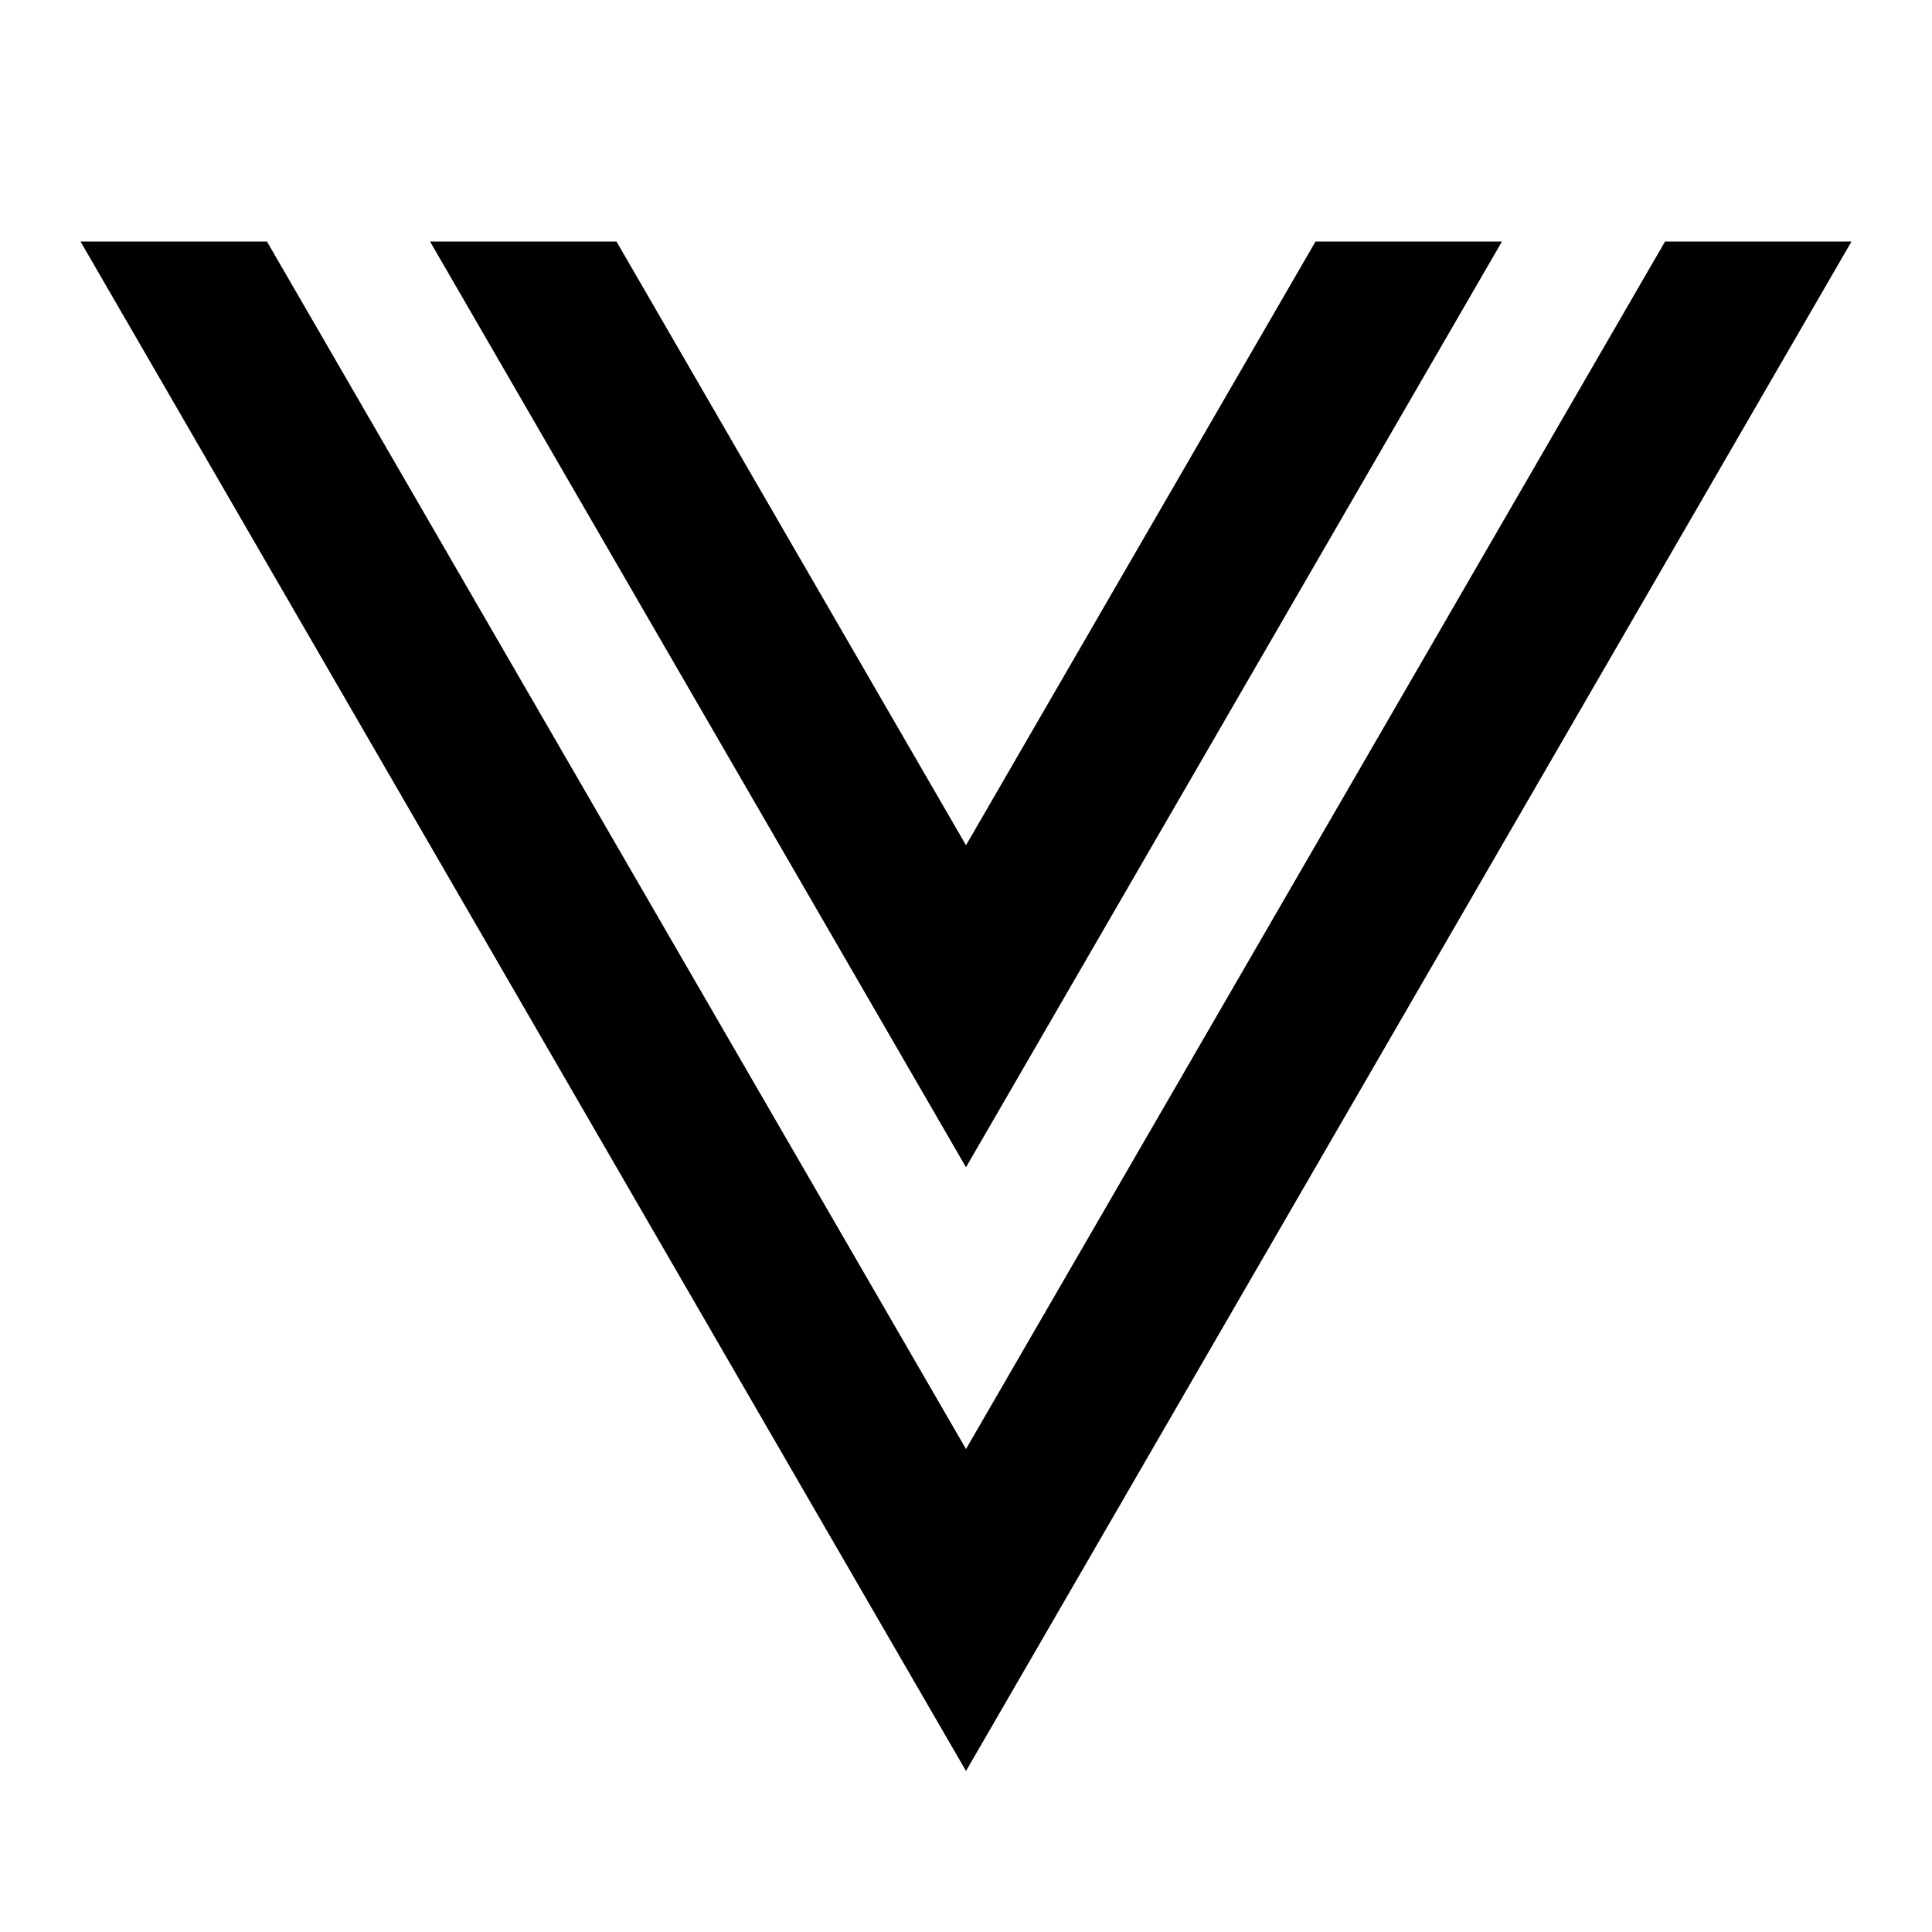
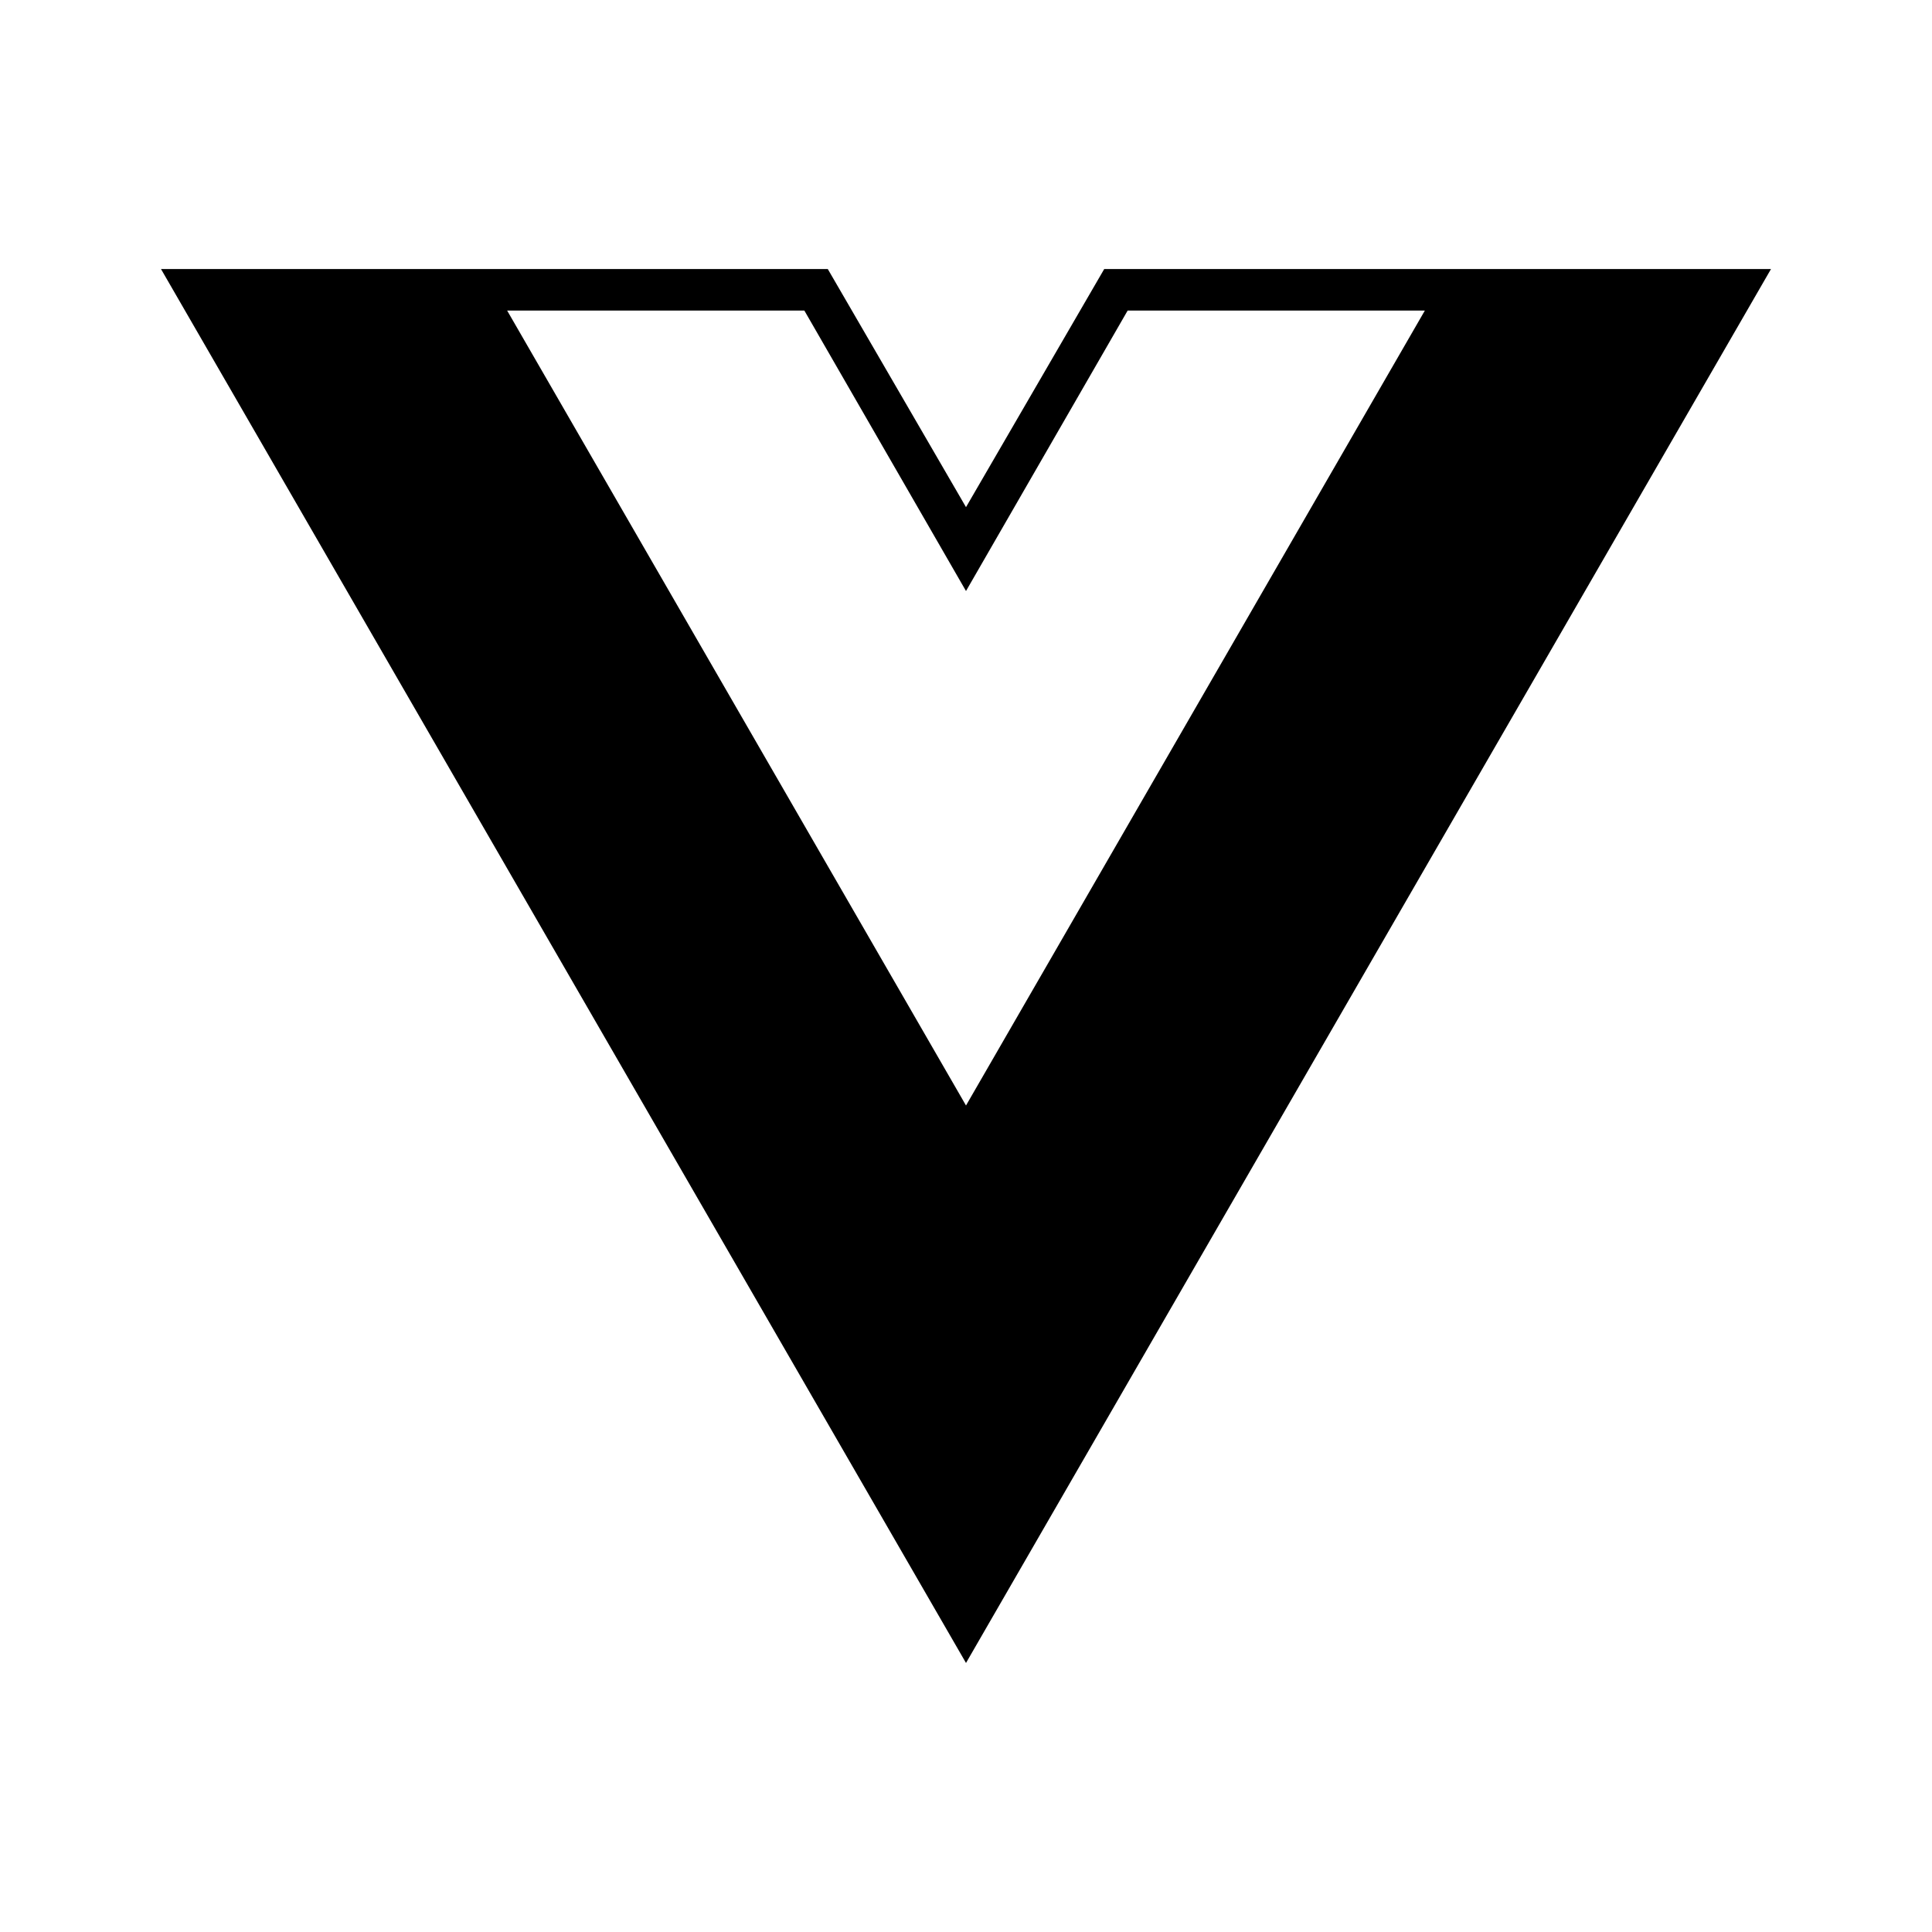
<svg xmlns="http://www.w3.org/2000/svg" width="24" height="24" viewBox="0 0 24 24">
-   <path d="M3.316 3L12 18l8.684-15H23L12 22 1 3h2.316zm4.342 0L12 10.5 16.342 3h2.316L12 14.5 5.342 3h2.316z" />
+   <path d="M22 3.342h-8.283L12 6.3l-1.717-2.958H2l10 17.316L22 3.342zM12 13.733L6.3 3.858h3.692L12 7.342l2.008-3.484H17.7L12 13.733z" />
</svg>
